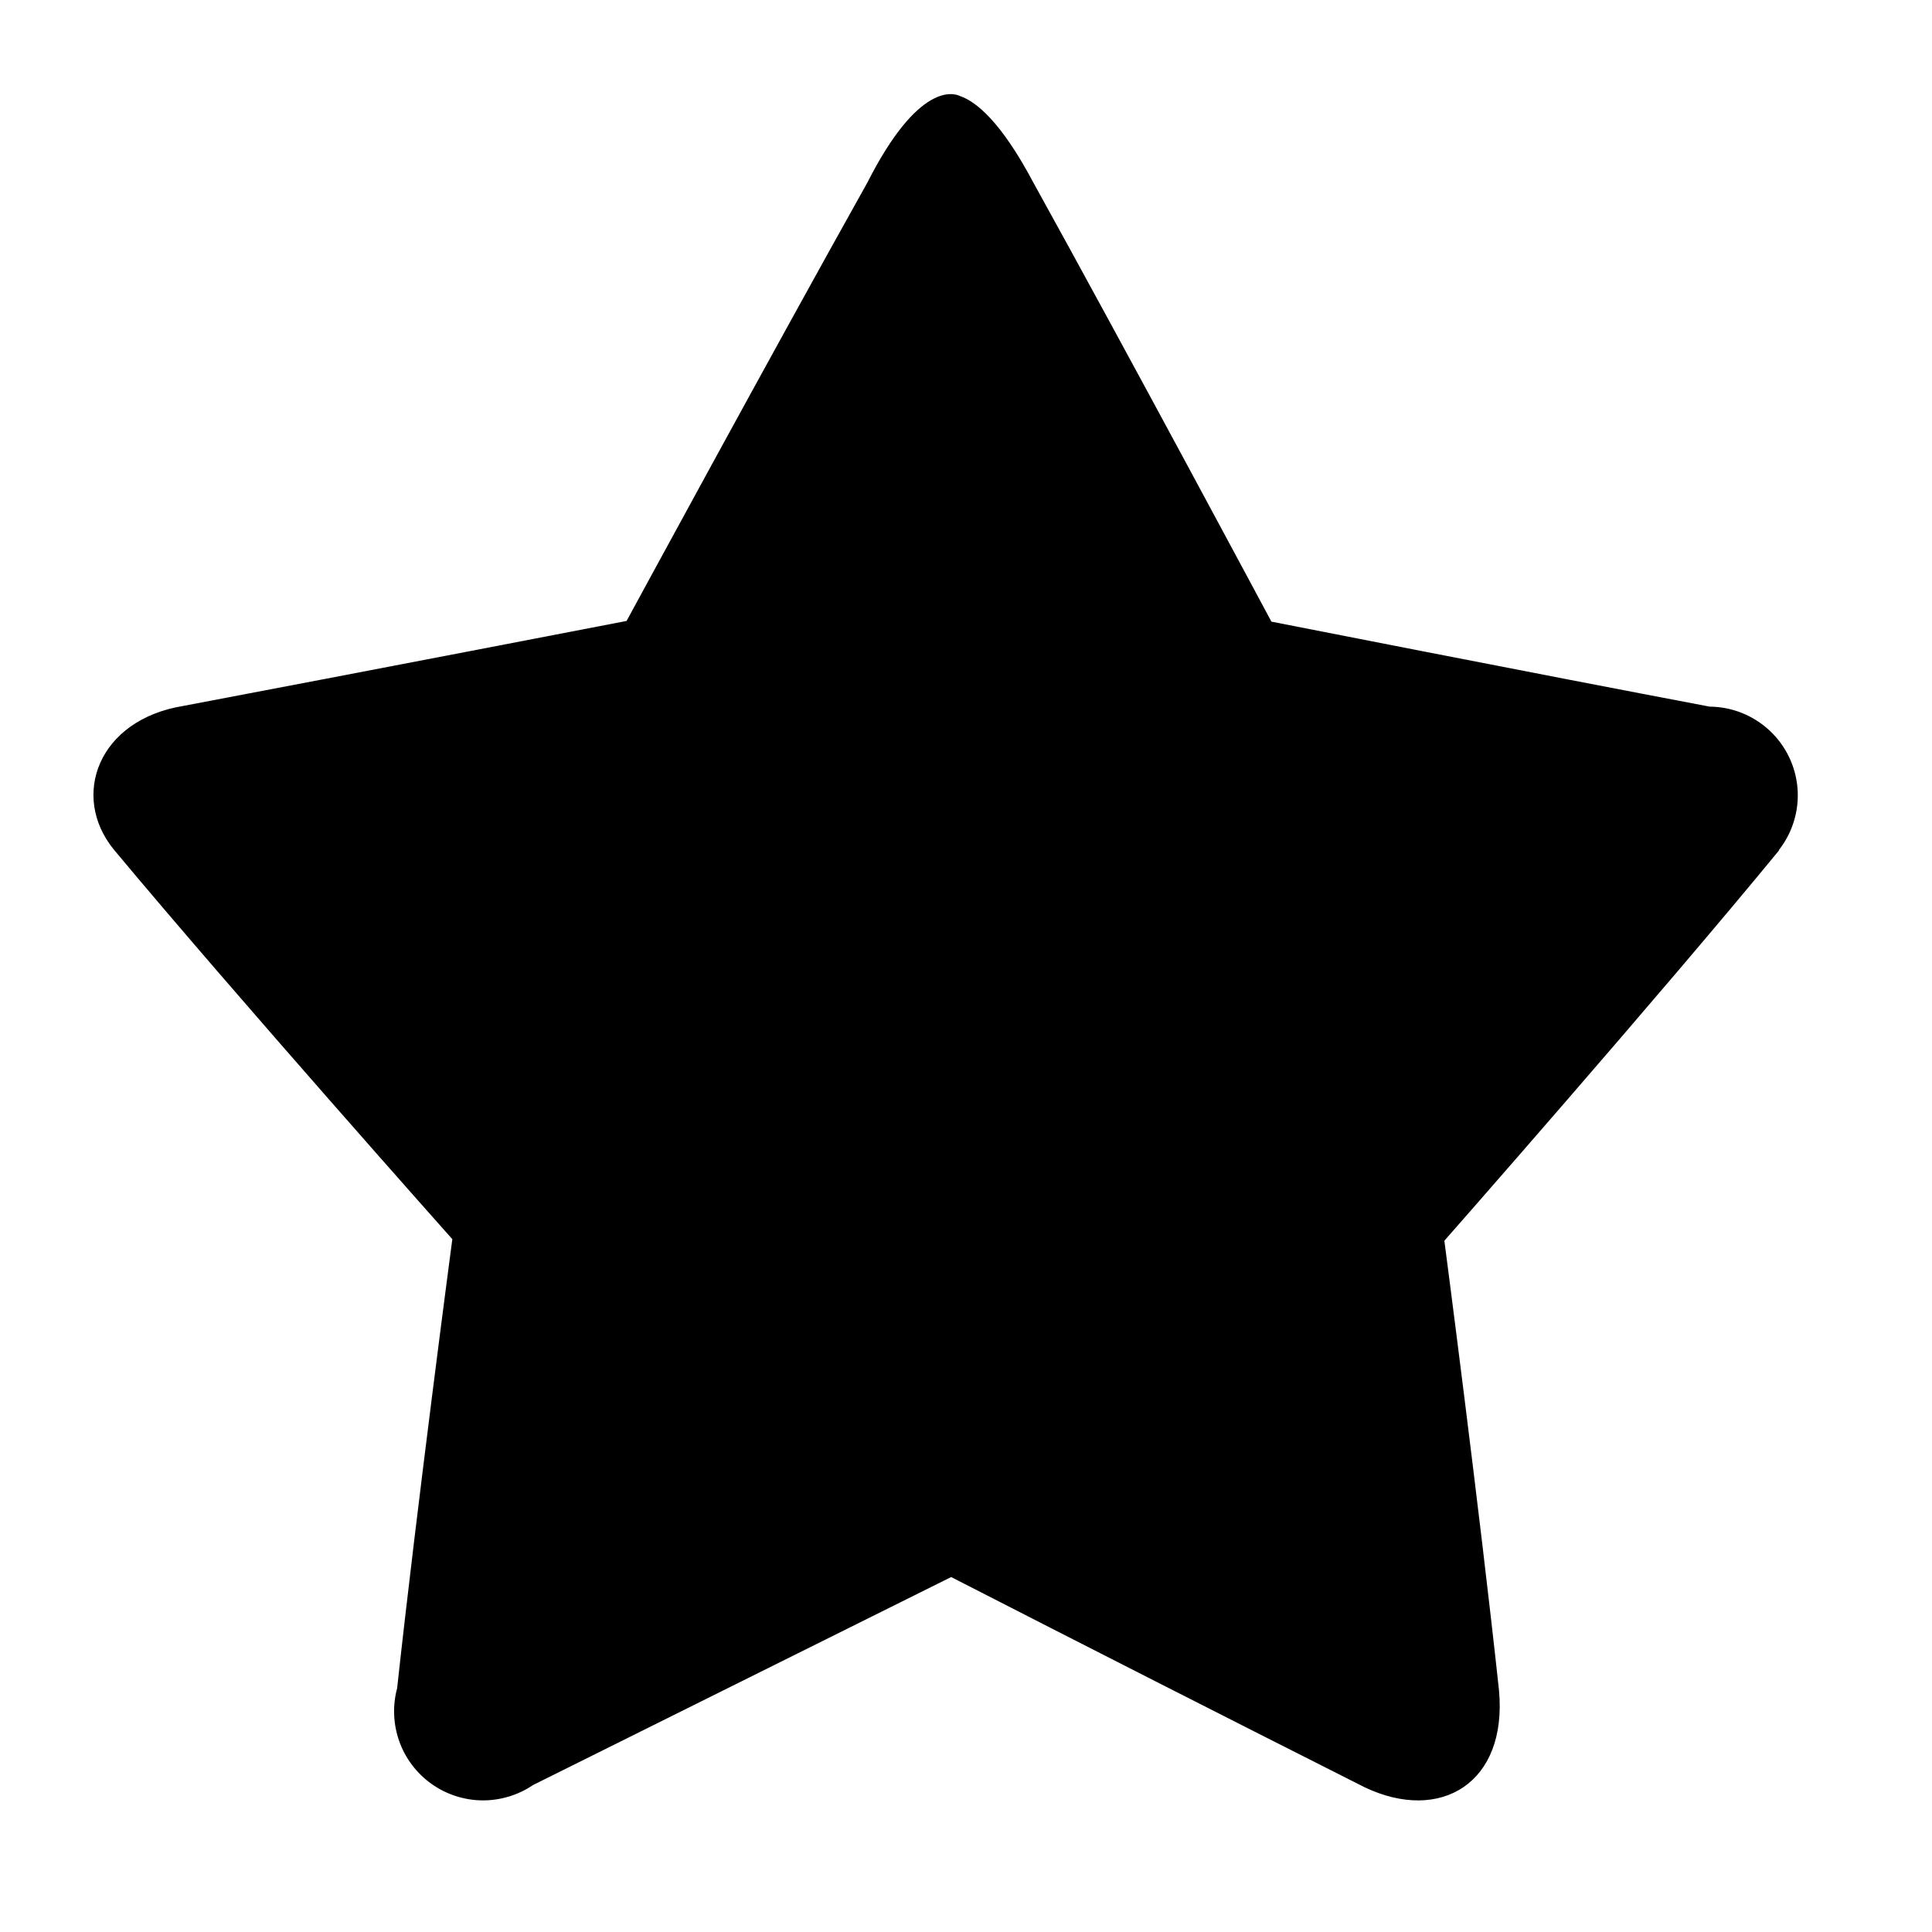
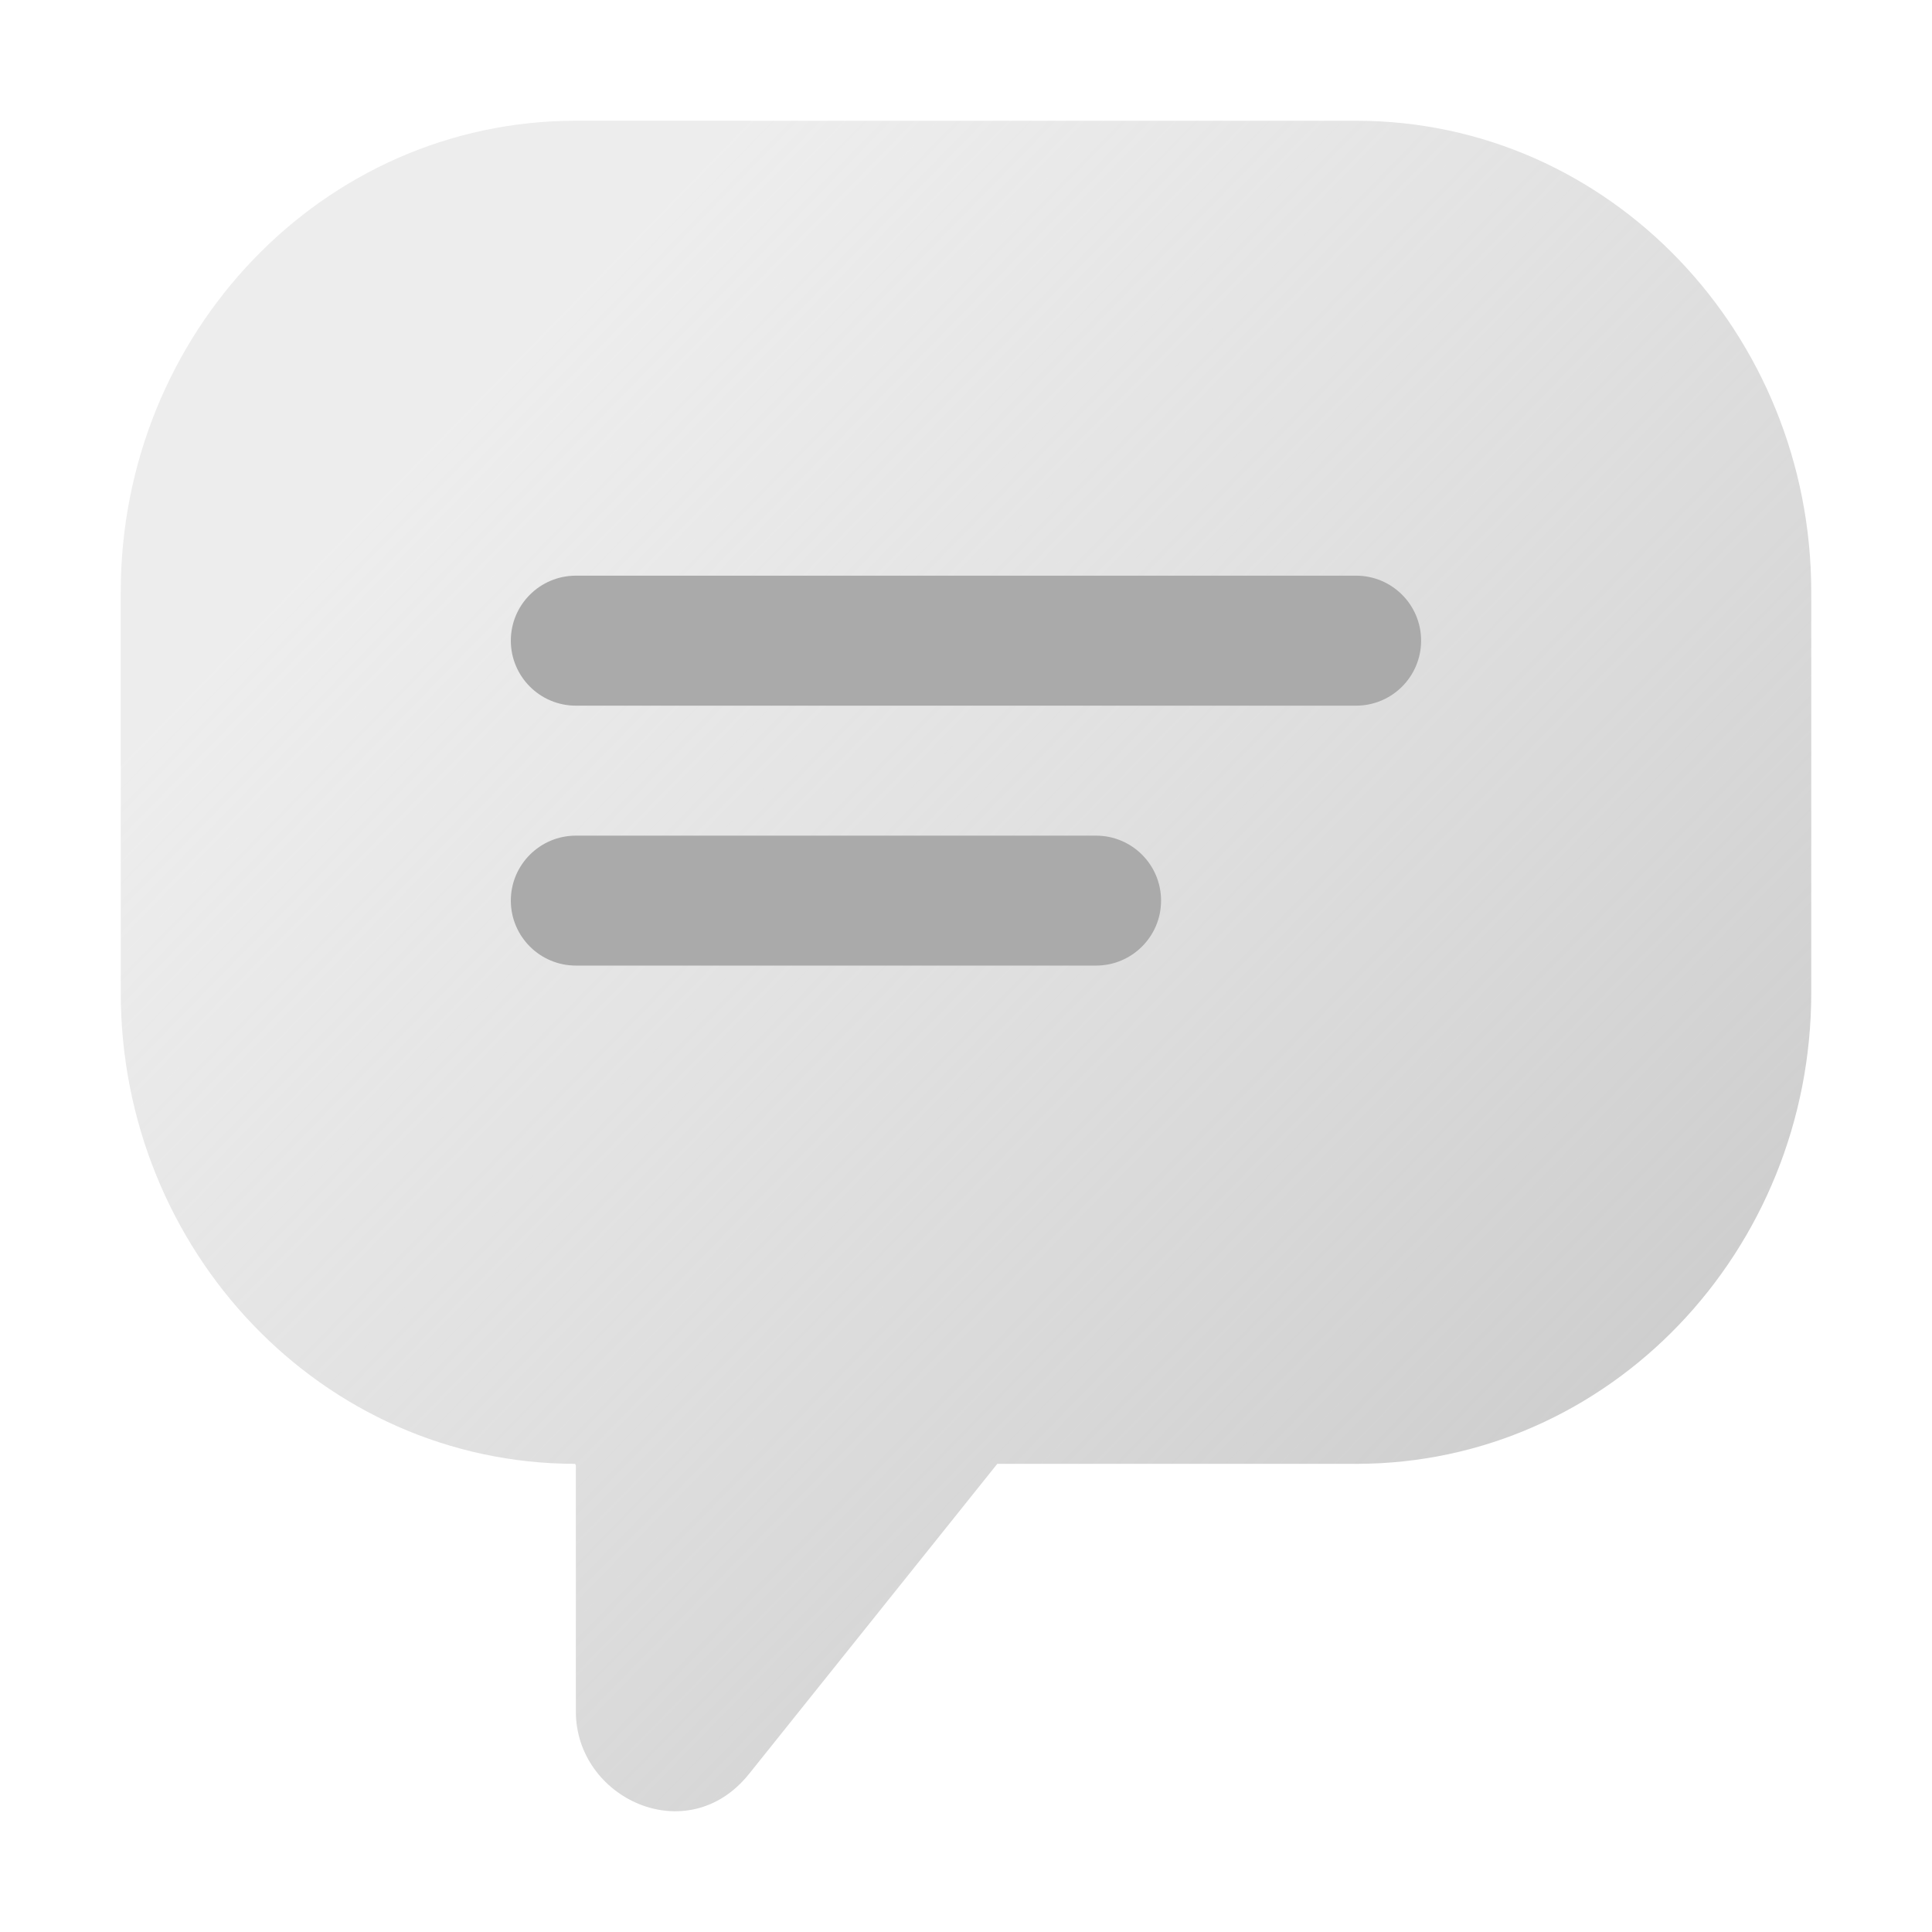
- <svg xmlns="http://www.w3.org/2000/svg" viewBox="0 0 25 25" id="vector">
-   <path id="path" d="M 23.024 11 C 21.459 12.907 18.69 16.055 18.69 16.055 C 18.69 16.055 19.143 19.511 19.397 21.873 C 19.508 23.073 18.64 23.595 17.658 23.127 Q 14.978 21.775 12.308 20.407 L 6.898 23.098 C 6.703 23.23 6.473 23.299 6.238 23.297 C 6.003 23.294 5.774 23.219 5.583 23.083 C 5.392 22.947 5.246 22.755 5.167 22.534 C 5.088 22.312 5.078 22.072 5.139 21.845 C 5.395 19.488 5.853 16.035 5.853 16.035 C 5.853 16.035 3.054 12.89 1.47 10.99 C 0.91 10.298 1.27 9.315 2.37 9.135 C 4.62 8.709 8.108 8.035 8.108 8.035 C 8.108 8.035 10.016 4.519 11.223 2.364 C 11.887 1.054 12.347 1.205 12.423 1.243 C 12.629 1.314 12.951 1.569 13.373 2.365 C 14.567 4.522 16.452 8.044 16.452 8.044 C 16.452 8.044 19.899 8.722 22.124 9.144 C 22.412 9.146 22.688 9.257 22.898 9.453 C 23.109 9.649 23.238 9.918 23.26 10.204 C 23.282 10.491 23.195 10.776 23.017 11.002 Z M 23.024 11" fill="currentColor" />
+ <svg xmlns="http://www.w3.org/2000/svg" fill="none" version="1.1" width="32" height="32" viewBox="0 0 32 32">
+   <defs>
+     <clipPath id="master_svg0_66_4710">
+       <rect x="0" y="0" width="32" height="32" rx="0" />
+     </clipPath>
+     <linearGradient x1="0.888" y1="0.828" x2="0.206" y2="0.162" id="master_svg1_11_2546">
+       <stop offset="0%" stop-color="#CCCCCC" stop-opacity="1" />
+       <stop offset="100%" stop-color="#DDDDDD" stop-opacity="0.52" />
+     </linearGradient>
+   </defs>
+   <g clip-path="url(#master_svg0_66_4710)">
+     <g>
+       <g>
+         <path d="M2,9.804C2,5.536,5.334,2,9.538,2C9.538,2,22.462,2,22.462,2C26.666,2,30,5.536,30,9.804C30,9.804,30,16.442,30,16.442C30,20.71,26.666,24.246,22.462,24.246C22.462,24.246,16.518,24.246,16.518,24.246C16.518,24.246,12.408,29.38,12.408,29.38C11.387,30.656,9.538,29.789,9.538,28.349C9.538,28.349,9.538,24.291,9.538,24.291C9.538,24.267,9.531,24.253,9.525,24.246C5.327,24.239,2,20.706,2,16.442C2,16.442,2,9.804,2,9.804C2,9.804,2,9.804,2,9.804Z" fill="url(#master_svg1_11_2546)" fill-opacity="1" />
+       </g>
+       <g>
+         <path d="M8.461,10.611C8.461,10.017,8.944,9.535,9.538,9.535C9.538,9.535,22.461,9.535,22.461,9.535C23.056,9.535,23.538,10.017,23.538,10.611C23.538,11.206,23.056,11.688,22.461,11.688C22.461,11.688,9.538,11.688,9.538,11.688C8.944,11.688,8.461,11.206,8.461,10.611C8.461,10.611,8.461,10.611,8.461,10.611ZM8.461,14.917C8.461,14.323,8.944,13.841,9.538,13.841C9.538,13.841,18.154,13.841,18.154,13.841C18.749,13.841,19.231,14.323,19.231,14.917C19.231,15.511,18.749,15.993,18.154,15.993C18.154,15.993,9.538,15.993,9.538,15.993C8.944,15.993,8.461,15.511,8.461,14.917C8.461,14.917,8.461,14.917,8.461,14.917Z" fill="#AAAAAA" fill-opacity="1" />
+       </g>
+     </g>
+   </g>
</svg>
